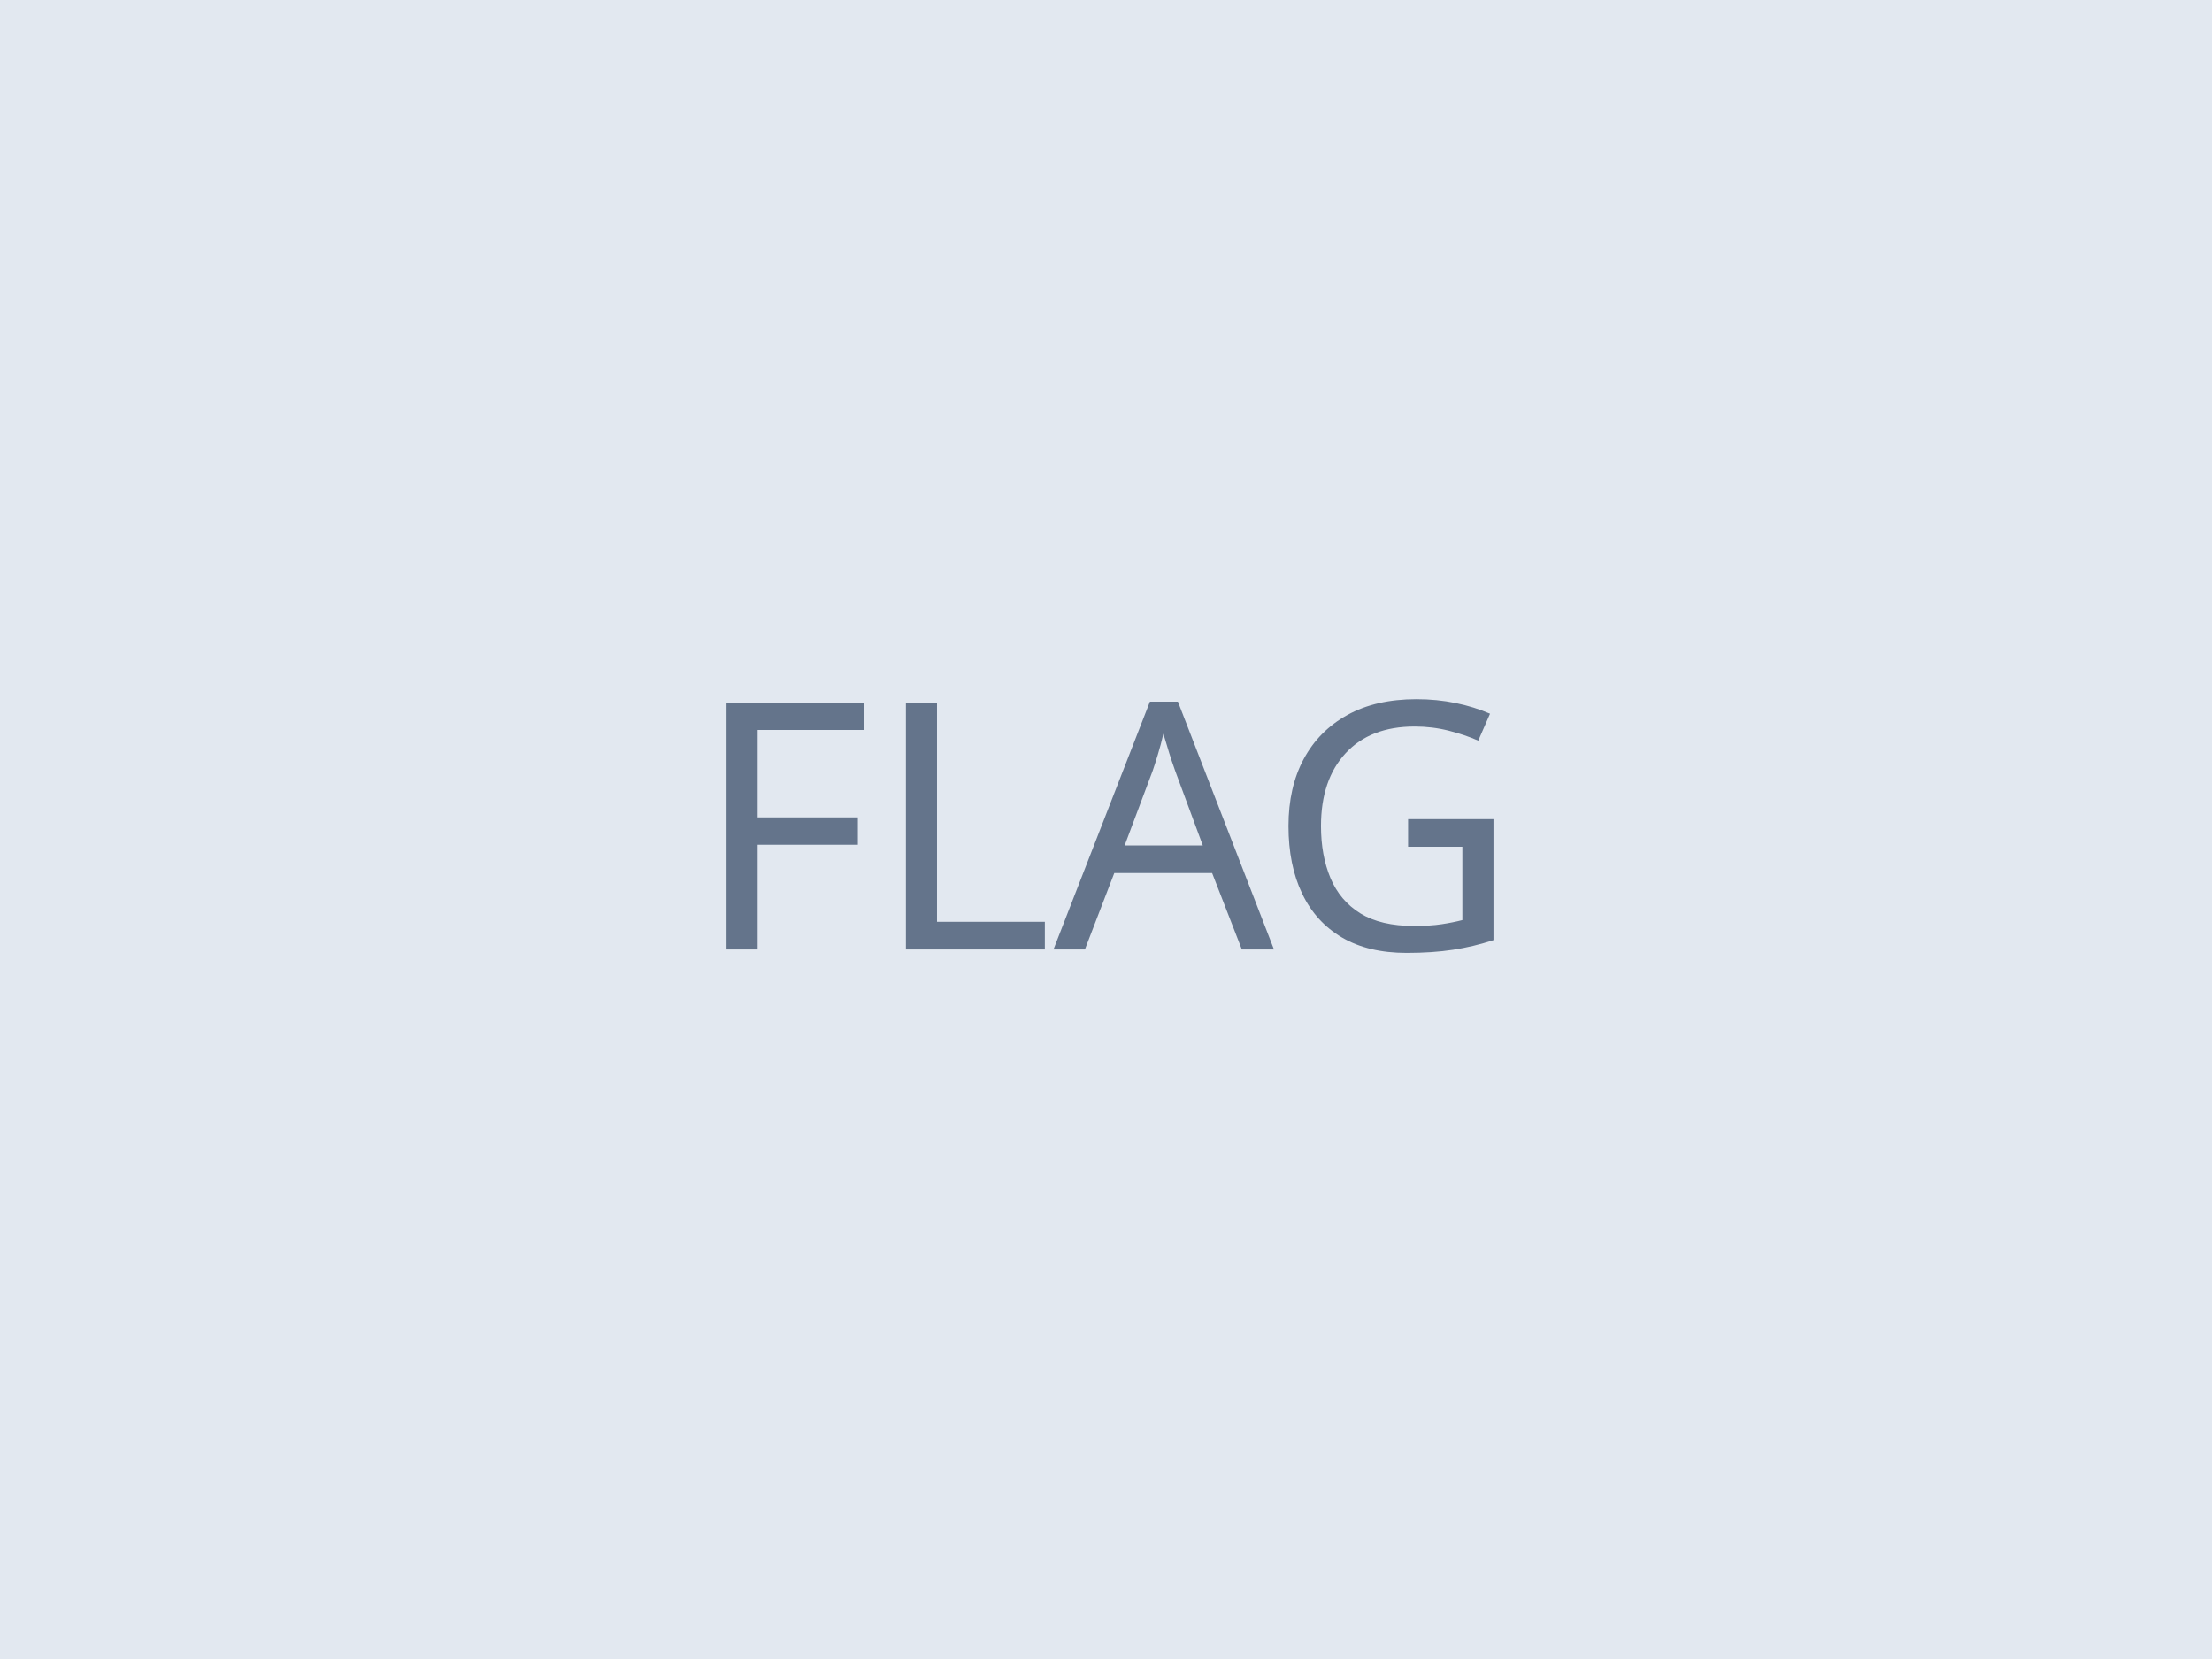
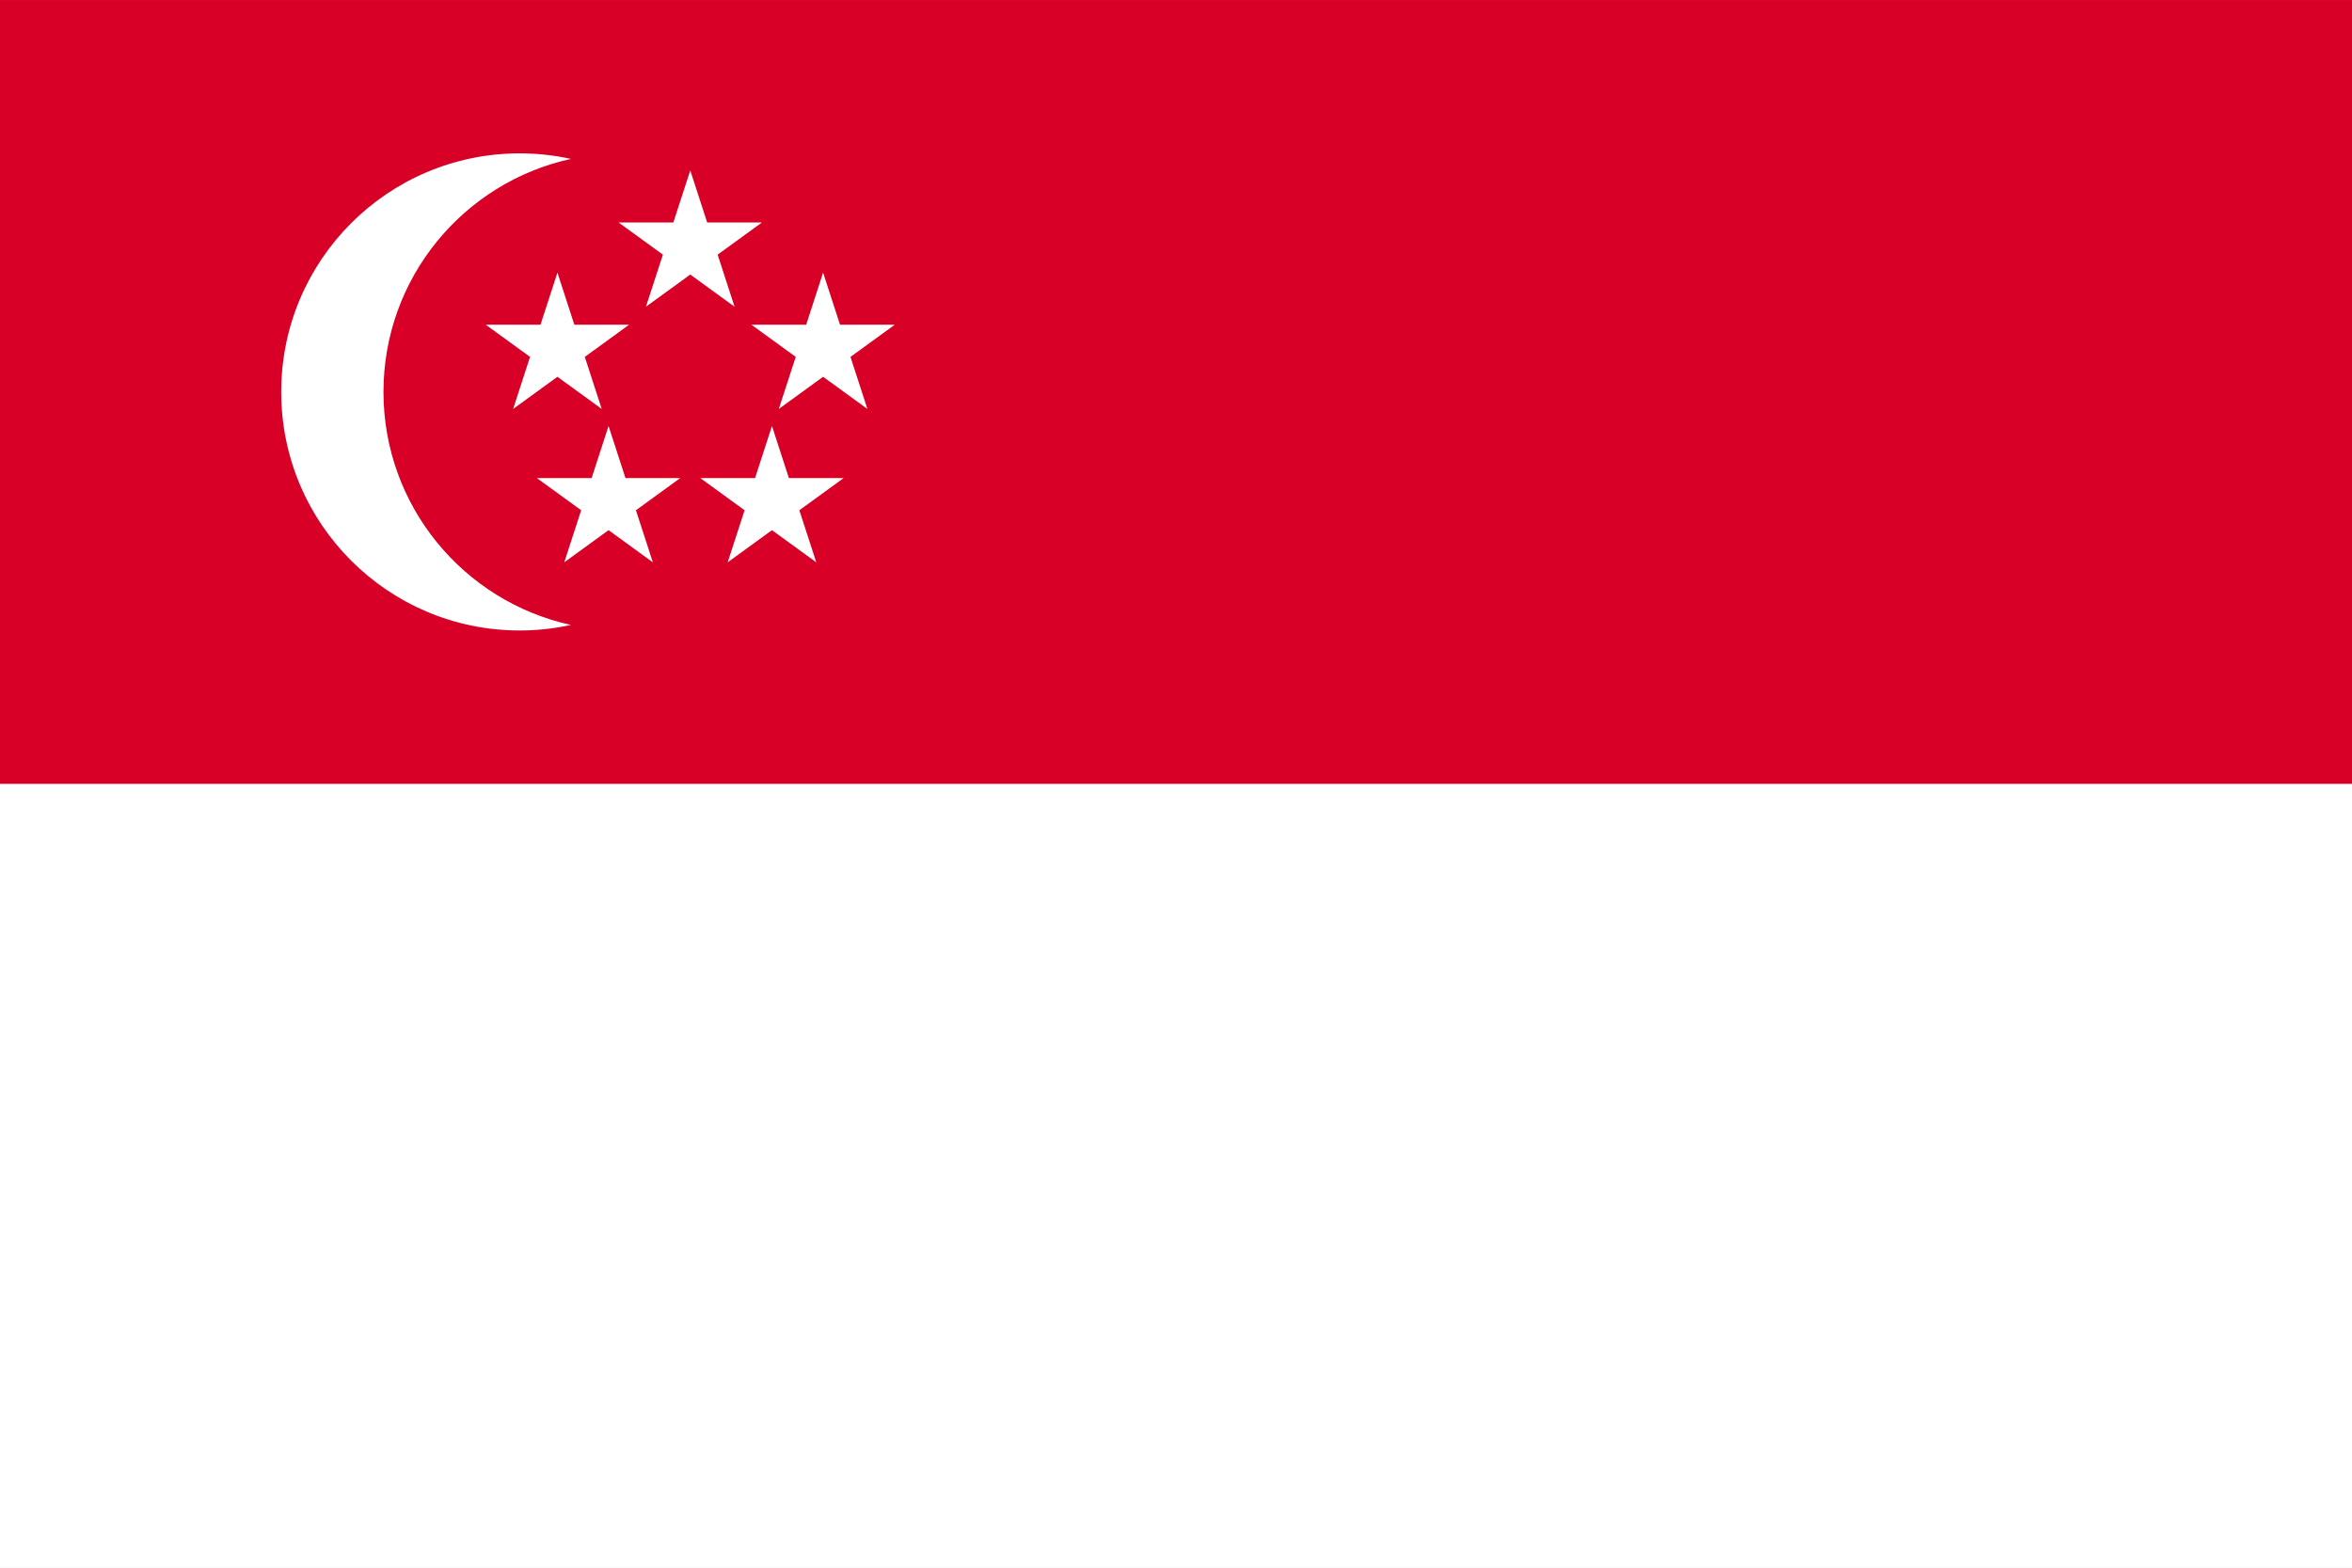
- <svg xmlns="http://www.w3.org/2000/svg" viewBox="0 0 640 480">
-   <rect width="640" height="480" fill="#e2e8f0" />
-   <text x="50%" y="50%" dominant-baseline="middle" text-anchor="middle" font-family="sans-serif" font-size="100" fill="#64748b">FLAG</text>
+ <svg xmlns="http://www.w3.org/2000/svg" width="513" height="342" viewBox="0 85.333 512 341.333">
+   <path fill="#FFF" d="M0 85.337h512v341.326H0z" />
+   <path fill="#D80027" d="M0 85.337h512V256H0z" />
+   <g fill="#FFF">
+     <path d="M83.478 170.666c0-24.865 17.476-45.637 40.812-50.734a52.059 52.059 0 0 0-11.13-1.208c-28.688 0-51.942 23.254-51.942 51.941s23.255 51.942 51.942 51.942c3.822 0 7.543-.425 11.13-1.208-23.336-5.095-40.812-25.867-40.812-50.733zM150.261 122.435l3.684 11.337h11.921l-9.645 7.007 3.684 11.337-9.644-7.006-9.645 7.006 3.685-11.337-9.645-7.007h11.921z" />
+     <path d="m121.344 144.696 3.683 11.337h11.921l-9.645 7.007 3.684 11.337-9.643-7.006-9.645 7.006 3.685-11.337-9.645-7.007h11.921zM179.178 144.696l3.684 11.337h11.921l-9.645 7.007 3.684 11.337-9.644-7.006-9.644 7.006 3.685-11.337-9.645-7.007h11.921zM168.047 178.087l3.684 11.337h11.921l-9.644 7.007 3.684 11.337-9.645-7.006-9.643 7.006 3.684-11.337-9.644-7.007h11.92zM132.474 178.087l3.683 11.337h11.921l-9.644 7.007 3.684 11.337-9.644-7.006-9.644 7.006 3.684-11.337-9.644-7.007h11.92z" />
+   </g>
</svg>
